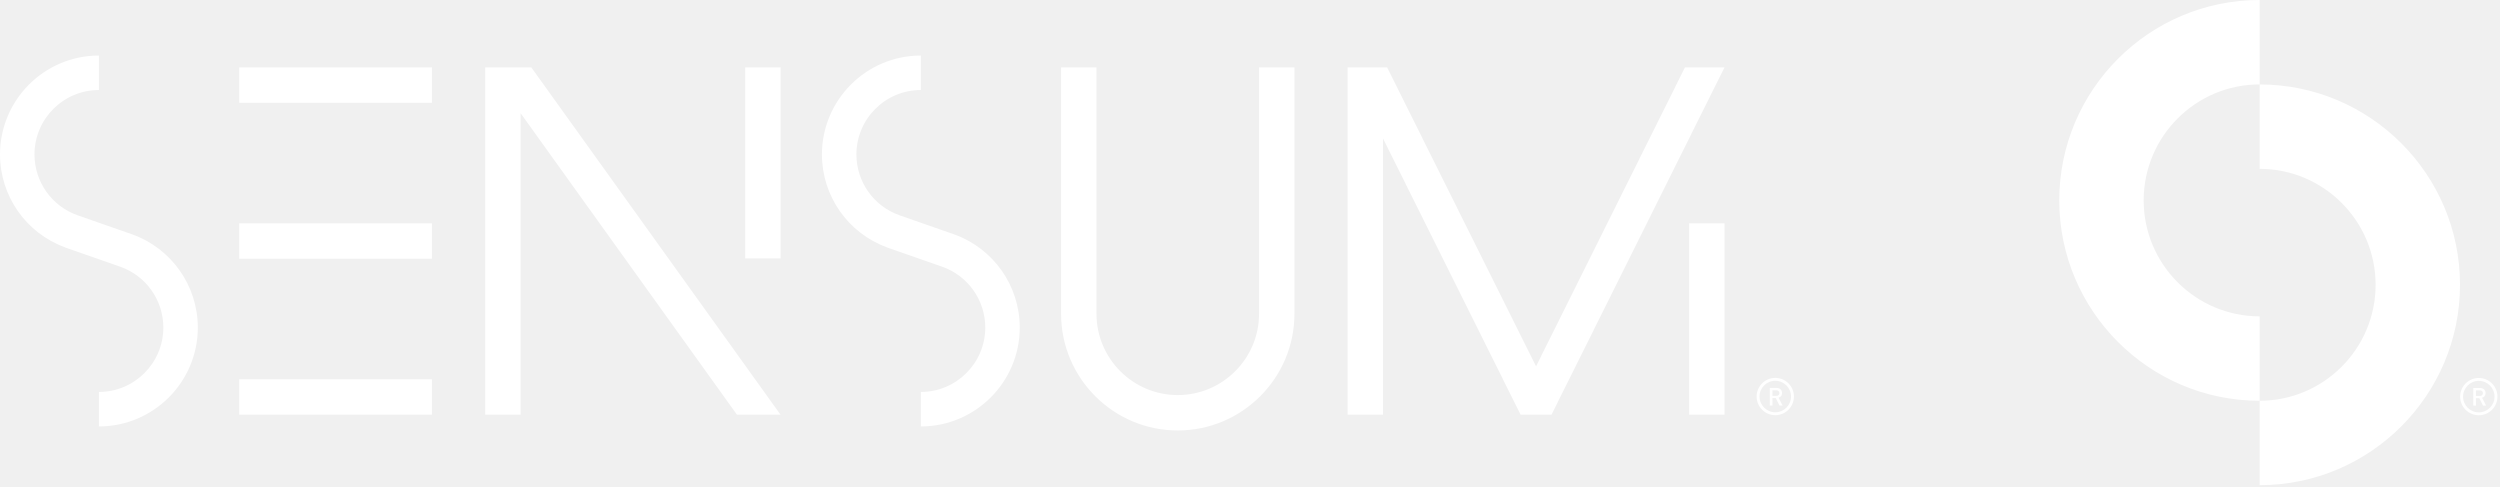
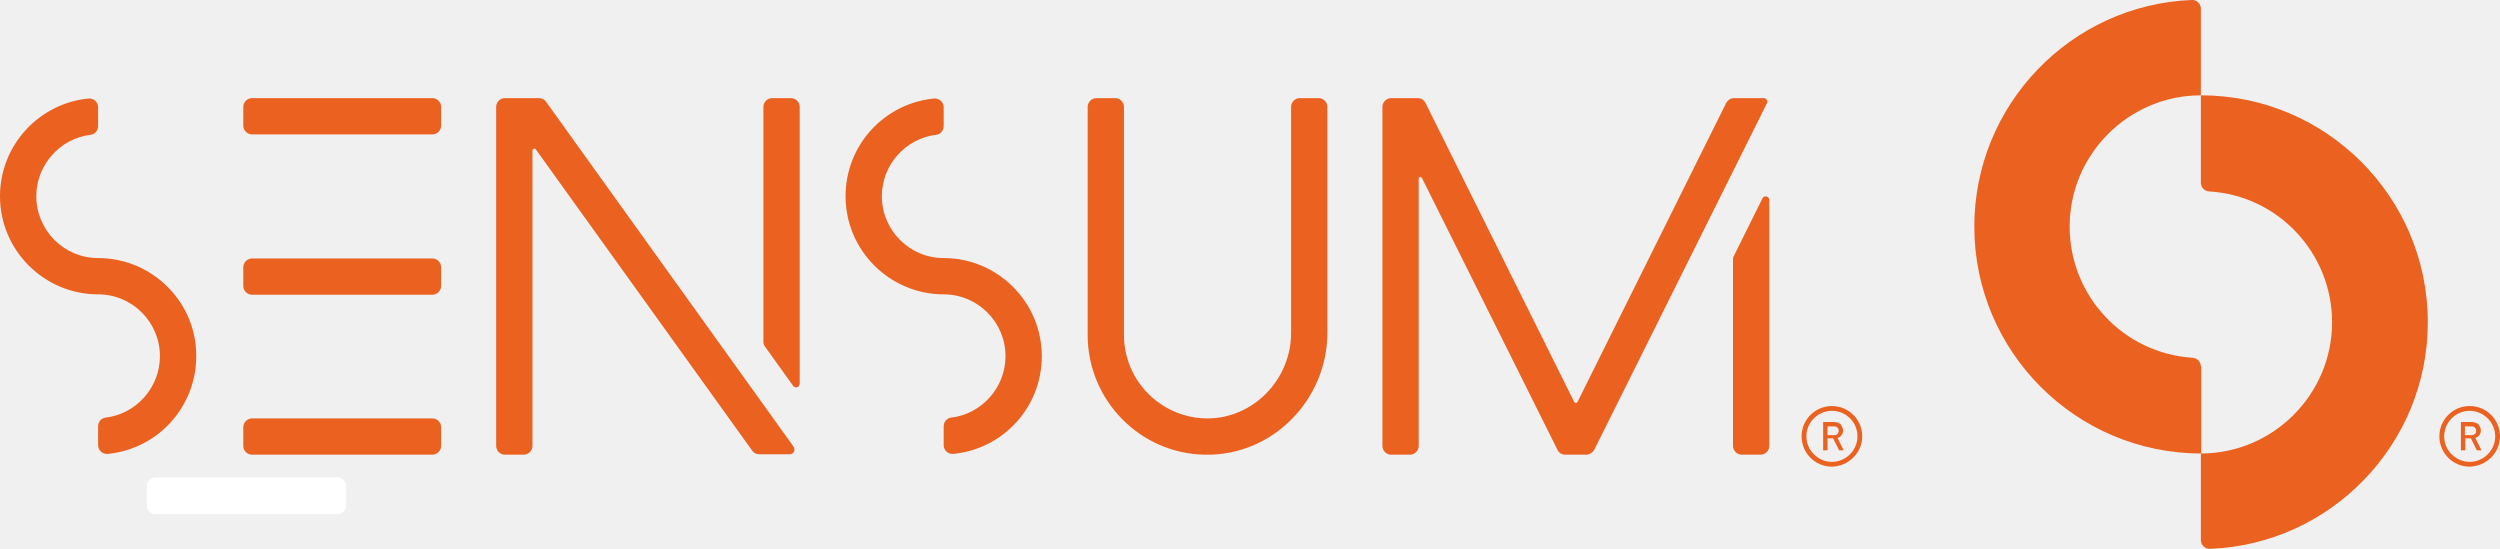
- <svg xmlns="http://www.w3.org/2000/svg" width="715px" height="139px" viewBox="0 0 715 139" version="1.1">
-   <defs />
-   <g id="Page-1" stroke="none" stroke-width="1" fill="none" fill-rule="evenodd">
-     <g id="Styleguide-Template" transform="translate(-424, -1140)" fill="#FFFFFF">
-       <path d="M1133.873,1253.029 C1133.715,1253.167 1133.509,1253.236 1133.254,1253.236 L1132.123,1253.236 L1132.123,1251.653 L1133.254,1251.653 C1133.509,1251.653 1133.715,1251.723 1133.873,1251.863 C1134.031,1252.002 1134.109,1252.197 1134.109,1252.448 C1134.109,1252.699 1134.031,1252.893 1133.873,1253.029 L1133.873,1253.029 Z M1135.027,1255.998 L1133.869,1253.773 C1134.152,1253.693 1134.389,1253.539 1134.582,1253.314 C1134.775,1253.087 1134.873,1252.795 1134.873,1252.437 C1134.873,1252.226 1134.835,1252.028 1134.763,1251.848 C1134.69,1251.667 1134.584,1251.511 1134.448,1251.381 C1134.312,1251.252 1134.148,1251.15 1133.958,1251.077 C1133.767,1251.004 1133.551,1250.967 1133.31,1250.967 L1131.361,1250.967 L1131.361,1255.998 L1132.123,1255.998 L1132.123,1253.879 L1133.078,1253.879 L1134.137,1255.998 L1135.027,1255.998 Z M1137.44,1253.432 C1137.44,1255.915 1135.42,1257.936 1132.936,1257.936 C1130.453,1257.936 1128.432,1255.915 1128.432,1253.432 C1128.432,1250.948 1130.453,1248.928 1132.936,1248.928 C1135.42,1248.928 1137.44,1250.948 1137.44,1253.432 L1137.44,1253.432 Z M1138.269,1253.432 C1138.269,1250.491 1135.877,1248.099 1132.936,1248.099 C1129.995,1248.099 1127.603,1250.491 1127.603,1253.432 C1127.603,1256.373 1129.995,1258.765 1132.936,1258.765 C1135.877,1258.765 1138.269,1256.373 1138.269,1253.432 L1138.269,1253.432 Z M1070.258,1230.478 C1051.969,1230.478 1037.09,1215.599 1037.09,1197.309 C1037.09,1179.02 1051.969,1164.141 1070.258,1164.141 L1070.258,1140 C1038.657,1140 1012.949,1165.709 1012.949,1197.309 C1012.949,1228.91 1038.657,1254.619 1070.258,1254.619 L1070.258,1230.478 Z M1070.261,1278.756 L1070.261,1254.618 C1088.547,1254.618 1103.424,1239.741 1103.424,1221.455 C1103.424,1203.169 1088.547,1188.292 1070.261,1188.292 L1070.261,1164.154 C1101.856,1164.154 1127.561,1189.859 1127.561,1221.455 C1127.561,1253.051 1101.856,1278.756 1070.261,1278.756 L1070.261,1278.756 Z M932.666,1253.007 C932.509,1253.145 932.303,1253.214 932.047,1253.214 L930.917,1253.214 L930.917,1251.631 L932.047,1251.631 C932.303,1251.631 932.509,1251.701 932.666,1251.84 C932.824,1251.98 932.903,1252.175 932.903,1252.426 C932.903,1252.677 932.824,1252.871 932.666,1253.007 L932.666,1253.007 Z M933.821,1255.976 L932.662,1253.75 C932.945,1253.671 933.183,1253.517 933.376,1253.291 C933.569,1253.065 933.667,1252.773 933.667,1252.415 C933.667,1252.203 933.629,1252.006 933.556,1251.825 C933.484,1251.644 933.378,1251.488 933.241,1251.359 C933.105,1251.229 932.941,1251.128 932.752,1251.054 C932.56,1250.982 932.345,1250.945 932.104,1250.945 L930.154,1250.945 L930.154,1255.976 L930.917,1255.976 L930.917,1253.856 L931.871,1253.856 L932.931,1255.976 L933.821,1255.976 Z M936.234,1253.409 C936.234,1255.893 934.213,1257.913 931.73,1257.913 C929.246,1257.913 927.226,1255.893 927.226,1253.409 C927.226,1250.926 929.246,1248.906 931.73,1248.906 C934.213,1248.906 936.234,1250.926 936.234,1253.409 L936.234,1253.409 Z M937.063,1253.409 C937.063,1250.469 934.671,1248.076 931.73,1248.076 C928.79,1248.076 926.397,1250.469 926.397,1253.409 C926.397,1256.35 928.79,1258.743 931.73,1258.743 C934.671,1258.743 937.063,1256.35 937.063,1253.409 L937.063,1253.409 Z M905.897,1159.271 L863.317,1244.75 L863.309,1244.766 L863.302,1244.75 L820.721,1159.271 L809.411,1159.271 L809.411,1258.587 L819.535,1258.587 L819.535,1179.593 L858.889,1258.598 L858.896,1258.598 L858.897,1258.598 L858.905,1258.598 L867.714,1258.598 L867.721,1258.598 L867.723,1258.598 L867.729,1258.598 L917.208,1159.271 L905.897,1159.271 Z M907.084,1258.598 L917.208,1258.598 L917.208,1203.869 L907.084,1203.869 L907.084,1258.598 Z M647.229,1258.598 L575.952,1159.271 L572.886,1159.271 L563.49,1159.271 L562.762,1159.271 L562.762,1258.598 L572.886,1258.598 L572.886,1172.363 L634.767,1258.598 L647.229,1258.598 Z M637.136,1213.894 L647.259,1213.894 L647.259,1159.27 L637.136,1159.27 L637.136,1213.894 Z M794.21,1229.743 L794.21,1159.27 L784.086,1159.27 L784.086,1229.743 C784.086,1242.561 773.657,1252.989 760.839,1252.989 C748.021,1252.989 737.594,1242.561 737.594,1229.743 L737.594,1159.27 L727.47,1159.27 L727.47,1229.743 C727.47,1248.143 742.44,1263.113 760.839,1263.113 C779.24,1263.113 794.21,1248.143 794.21,1229.743 L794.21,1229.743 Z M492.419,1258.591 L547.538,1258.591 L547.538,1248.467 L492.419,1248.467 L492.419,1258.591 Z M492.419,1213.993 L547.538,1213.993 L547.538,1203.869 L492.419,1203.869 L492.419,1213.993 Z M492.419,1169.394 L547.538,1169.394 L547.538,1159.271 L492.419,1159.271 L492.419,1169.394 Z M696.837,1207.018 L696.839,1207.013 L696.71,1206.968 C696.703,1206.966 696.696,1206.962 696.689,1206.96 L696.689,1206.961 L681.281,1201.58 L681.283,1201.574 C673.896,1198.995 668.933,1192.001 668.933,1184.171 C668.933,1174.01 677.199,1165.744 687.36,1165.744 L687.36,1155.883 C671.763,1155.883 659.072,1168.573 659.072,1184.171 C659.072,1196.042 666.514,1206.648 677.624,1210.722 L677.616,1210.744 L693.459,1216.277 C700.834,1218.863 705.788,1225.85 705.788,1233.672 C705.788,1243.833 697.522,1252.1 687.36,1252.1 L687.36,1261.961 C702.958,1261.961 715.649,1249.27 715.649,1233.672 C715.649,1221.707 708.094,1211.019 696.837,1207.018 L696.837,1207.018 Z M480.577,1233.672 C480.577,1249.27 467.886,1261.961 452.289,1261.961 L452.289,1252.1 C462.45,1252.1 470.716,1243.833 470.716,1233.672 C470.716,1225.85 465.762,1218.863 458.387,1216.277 L442.544,1210.744 L442.552,1210.722 C431.442,1206.648 424,1196.042 424,1184.171 C424,1168.573 436.691,1155.883 452.289,1155.883 L452.289,1165.744 C442.128,1165.744 433.861,1174.01 433.861,1184.171 C433.861,1192.001 438.824,1198.995 446.211,1201.574 L446.209,1201.58 L461.617,1206.961 L461.617,1206.96 C461.625,1206.962 461.631,1206.966 461.638,1206.968 L461.767,1207.013 L461.765,1207.018 C473.022,1211.019 480.577,1221.707 480.577,1233.672 L480.577,1233.672 Z" id="Sensum-Logo-(R)" />
-     </g>
-   </g>
+ <svg xmlns="http://www.w3.org/2000/svg" version="1.1" id="Layer_1" x="0px" y="0px" viewBox="0 0 626.8 137.6" style="enable-background:new 0 0 626.8 137.6;" xml:space="preserve">
+   <style type="text/css">
+ 	.st0{fill:#FFFFFF;}
+ 	.st1{fill-rule:evenodd;clip-rule:evenodd;fill:#EA6120;}
+ 	.st2{fill:#EA6120;}
+ </style>
+   <path class="st0" d="M39,128.9h45.6c1.2,0,2.2-1,2.2-2.2v-4.8c0-1.2-1-2.2-2.2-2.2H39c-1.2,0-2.2,1-2.2,2.2v4.7  C36.7,127.9,37.7,128.9,39,128.9z" />
+   <path class="st1" d="M63.2,33.7h45.2c1.2,0,2.2-1,2.2-2.2v-4.7c0-1.2-1-2.2-2.2-2.2H63.2c-1.2,0-2.2,1-2.2,2.2v4.7  C61,32.7,62,33.7,63.2,33.7z" />
+   <path class="st1" d="M63.2,73.9h45.2c1.2,0,2.2-1,2.2-2.2V67c0-1.2-1-2.2-2.2-2.2H63.2c-1.2,0-2.2,1-2.2,2.2v4.7  C61,72.9,62,73.9,63.2,73.9z" />
+   <path class="st1" d="M63.2,114h45.2c1.2,0,2.2-1,2.2-2.2v-4.7c0-1.2-1-2.2-2.2-2.2H63.2c-1.2,0-2.2,1-2.2,2.2v4.7  C61,113,62,114,63.2,114z" />
+   <path class="st1" d="M332.8,83.4V26.8c0-1.2-1-2.2-2.2-2.2h-4.7c-1.2,0-2.2,1-2.2,2.2v56.7c0,11.7-9.6,21.6-21.3,21.4  c-11.4-0.2-20.6-9.5-20.6-20.9V26.8c0-1.2-1-2.2-2.2-2.2h-4.7c-1.2,0-2.2,1-2.2,2.2V84c0,16.4,13.2,29.8,29.5,30  C319.1,114.3,332.8,100.2,332.8,83.4z" />
+   <path class="st1" d="M200.5,96.2V26.8c0-1.2-1-2.2-2.2-2.2h-4.7c-1.2,0-2.2,1-2.2,2.2v58.8c0,0.5,0.1,0.9,0.4,1.3l7.1,9.9  C199.4,97.4,200.5,97.1,200.5,96.2z" />
+   <path class="st1" d="M198.9,111.9l-62-86.4c-0.4-0.6-1.1-0.9-1.8-0.9h-8.5c-1.2,0-2.2,1-2.2,2.2v85c0,1.2,1,2.2,2.2,2.2h4.7  c1.2,0,2.2-1,2.2-2.2V37.7c0-0.4,0.6-0.6,0.8-0.3l54.3,75.6c0.4,0.6,1.1,0.9,1.8,0.9h7.5C198.9,114,199.6,112.8,198.9,111.9z" />
+   <path class="st1" d="M436.7,114h4.7c1.2,0,2.2-1,2.2-2.2V50.1c0-0.9-1.3-1.2-1.7-0.4l-7.2,14.5c-0.2,0.3-0.2,0.6-0.2,1v46.6  C434.5,113,435.5,114,436.7,114z" />
+   <path class="st1" d="M432.8,25.8l-37.3,75c-0.2,0.3-0.6,0.3-0.8,0l-37.3-75c-0.4-0.8-1.1-1.2-2-1.2h-6.6c-1.2,0-2.2,1-2.2,2.2v85  c0,1.2,1,2.2,2.2,2.2h4.7c1.2,0,2.2-1,2.2-2.2v-67c0-0.5,0.6-0.6,0.8-0.2l34,68.2c0.4,0.8,1.1,1.2,2,1.2h5.2c0.8,0,1.6-0.5,2-1.2  l43.3-86.9c0.3-0.6-0.1-1.3-0.8-1.3h-7.4C433.9,24.6,433.2,25.1,432.8,25.8z" />
+   <path class="st1" d="M466.9,109.4c0-4.2-3.4-7.6-7.6-7.6c-4.2,0-7.6,3.4-7.6,7.6c0,4.2,3.4,7.6,7.6,7.6  C463.5,116.9,466.9,113.5,466.9,109.4z M465.7,109.4c0,3.5-2.9,6.4-6.4,6.4c-3.5,0-6.4-2.9-6.4-6.4c0-3.5,2.9-6.4,6.4-6.4  C462.8,103,465.7,105.8,465.7,109.4z M462.3,113l-1.6-3.2c0.4-0.1,0.7-0.3,1-0.7c0.3-0.3,0.4-0.7,0.4-1.2c0-0.3-0.1-0.6-0.2-0.8  c-0.1-0.3-0.3-0.5-0.4-0.7c-0.2-0.2-0.4-0.3-0.7-0.4c-0.3-0.1-0.6-0.2-0.9-0.2h-2.8v7.1h1.1v-3h1.4l1.5,3H462.3z M460.7,108.8  c-0.2,0.2-0.5,0.3-0.9,0.3h-1.6v-2.2h1.6c0.4,0,0.7,0.1,0.9,0.3c0.2,0.2,0.3,0.5,0.3,0.8C461,108.3,460.9,108.6,460.7,108.8z" />
+   <path class="st1" d="M551.8,135.4v-21.7c18.1,0,32.9-14.8,32.9-32.9c0-17.4-13.6-31.8-30.8-32.8c-1.2-0.1-2.1-1-2.1-2.2V23.9  c31.4,0,56.9,25.5,56.9,56.9c0,30.6-24.3,55.6-54.5,56.8C552.9,137.7,551.8,136.7,551.8,135.4z" />
+   <path class="st1" d="M551.8,91.9c0-1.2-0.9-2.1-2.1-2.2c-17.2-1.1-30.8-15.4-30.8-32.9c0-18.1,14.8-32.9,32.9-32.9V2.2  c0-1.3-1.1-2.3-2.3-2.2C519.2,1.2,495,26.3,495,56.8c0,31.4,25.5,56.9,56.9,56.9V91.9z" />
+   <path class="st1" d="M626.8,109.4c0-4.2-3.4-7.6-7.6-7.6c-4.2,0-7.6,3.4-7.6,7.6c0,4.2,3.4,7.6,7.6,7.6  C623.4,116.9,626.8,113.5,626.8,109.4z M625.6,109.4c0,3.5-2.9,6.4-6.4,6.4c-3.5,0-6.4-2.9-6.4-6.4c0-3.5,2.9-6.4,6.4-6.4  C622.7,103,625.6,105.9,625.6,109.4z M622.2,113l-1.6-3.2c0.4-0.1,0.7-0.3,1-0.7c0.3-0.3,0.4-0.7,0.4-1.2c0-0.3-0.1-0.6-0.2-0.8  c-0.1-0.3-0.3-0.5-0.4-0.7c-0.2-0.2-0.4-0.3-0.7-0.4c-0.3-0.1-0.6-0.2-0.9-0.2H617v7.1h1.1v-3h1.4l1.5,3H622.2z M620.5,108.8  c-0.2,0.2-0.5,0.3-0.9,0.3h-1.6v-2.2h1.6c0.4,0,0.7,0.1,0.9,0.3c0.2,0.2,0.3,0.5,0.3,0.8S620.8,108.6,620.5,108.8z" />
+   <path class="st2" d="M24.6,64.7L24.6,64.7c-8.6,0-15.5-7-15.5-15.5c0-7.9,6-14.5,13.6-15.4c1.1-0.1,1.9-1.1,1.9-2.2v-4.7  c0-1.3-1.1-2.3-2.4-2.2C9.8,25.9,0,36.4,0,49.2c0,13.6,11.1,24.6,24.6,24.6v0c8.6,0,15.5,7,15.5,15.5c0,7.9-6,14.5-13.6,15.4  c-1.1,0.1-1.9,1.1-1.9,2.2l0,4.7c0,1.3,1.1,2.3,2.4,2.2c12.5-1.2,22.2-11.7,22.2-24.5C49.3,75.8,38.2,64.7,24.6,64.7z" />
+   <path class="st2" d="M236.6,64.7L236.6,64.7c-8.6,0-15.5-7-15.5-15.5c0-7.9,6-14.5,13.6-15.4c1.1-0.1,1.9-1.1,1.9-2.2v-4.7  c0-1.3-1.1-2.3-2.4-2.2c-12.5,1.2-22.2,11.7-22.2,24.5c0,13.6,11.1,24.6,24.6,24.6v0c8.6,0,15.5,7,15.5,15.5c0,7.9-6,14.5-13.6,15.4  c-1.1,0.1-1.9,1.1-1.9,2.2v4.7c0,1.3,1.1,2.3,2.4,2.2c12.5-1.2,22.2-11.7,22.2-24.5C261.2,75.8,250.2,64.7,236.6,64.7z" />
</svg>
